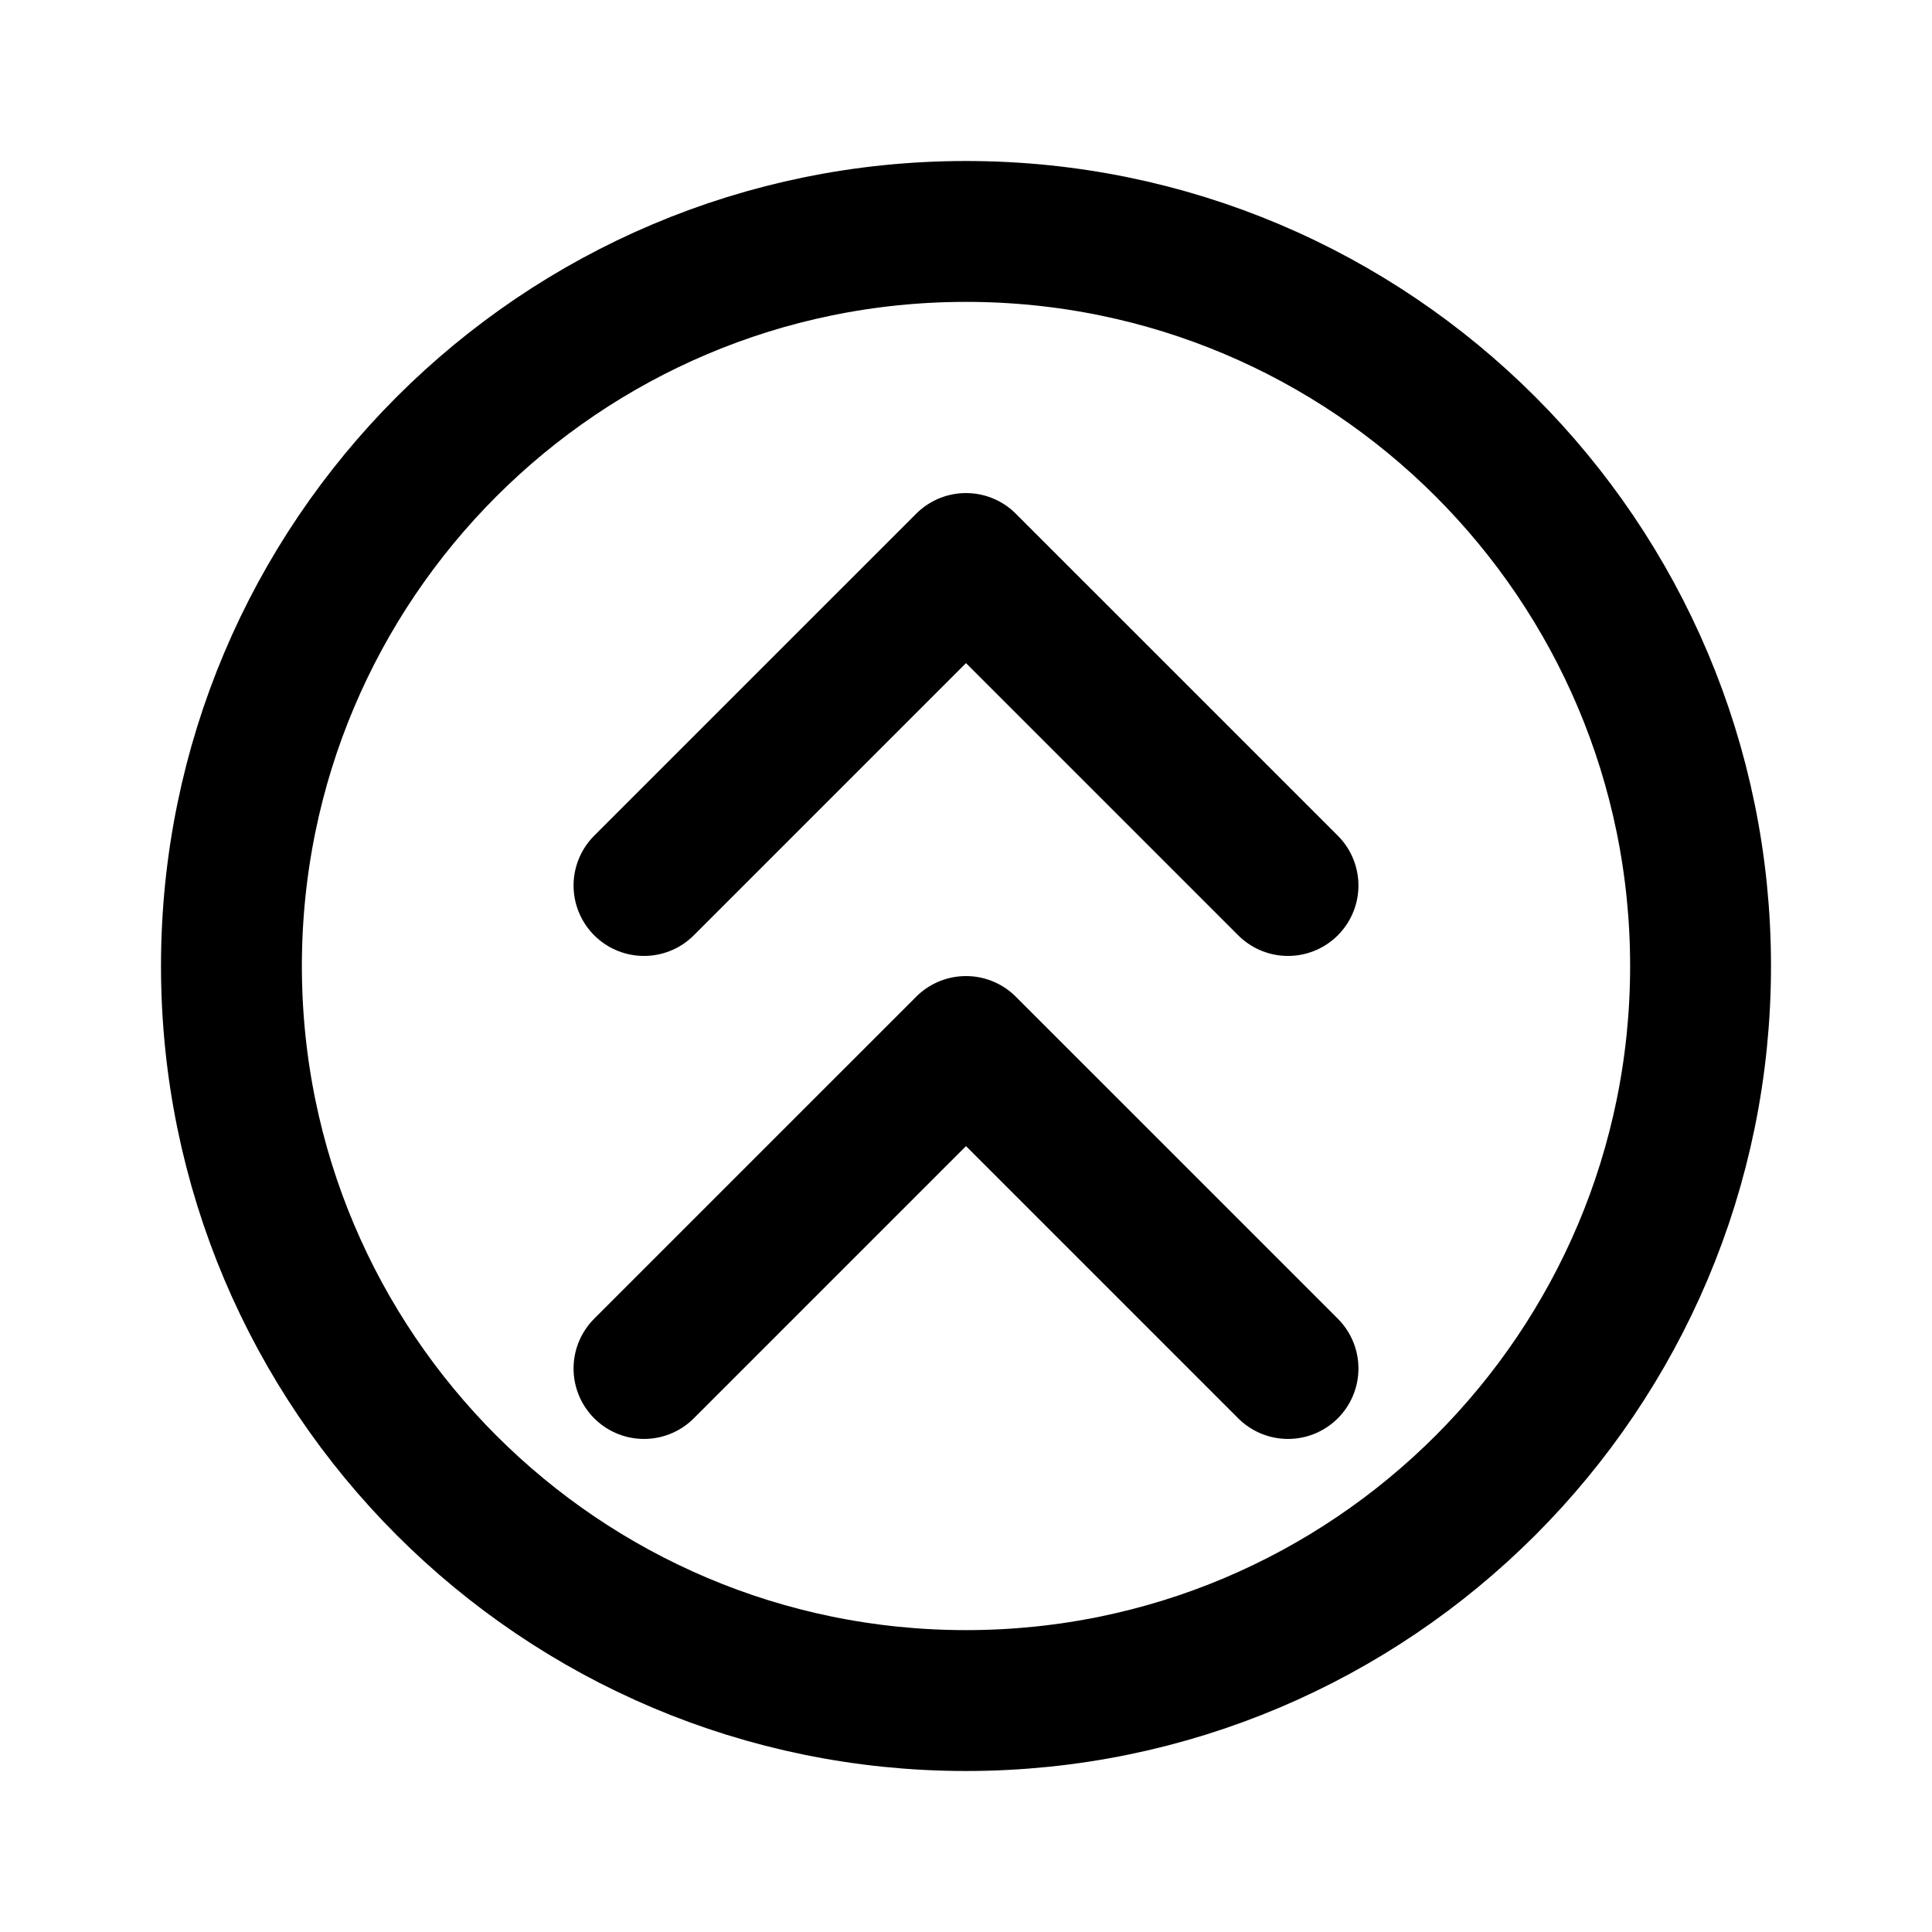
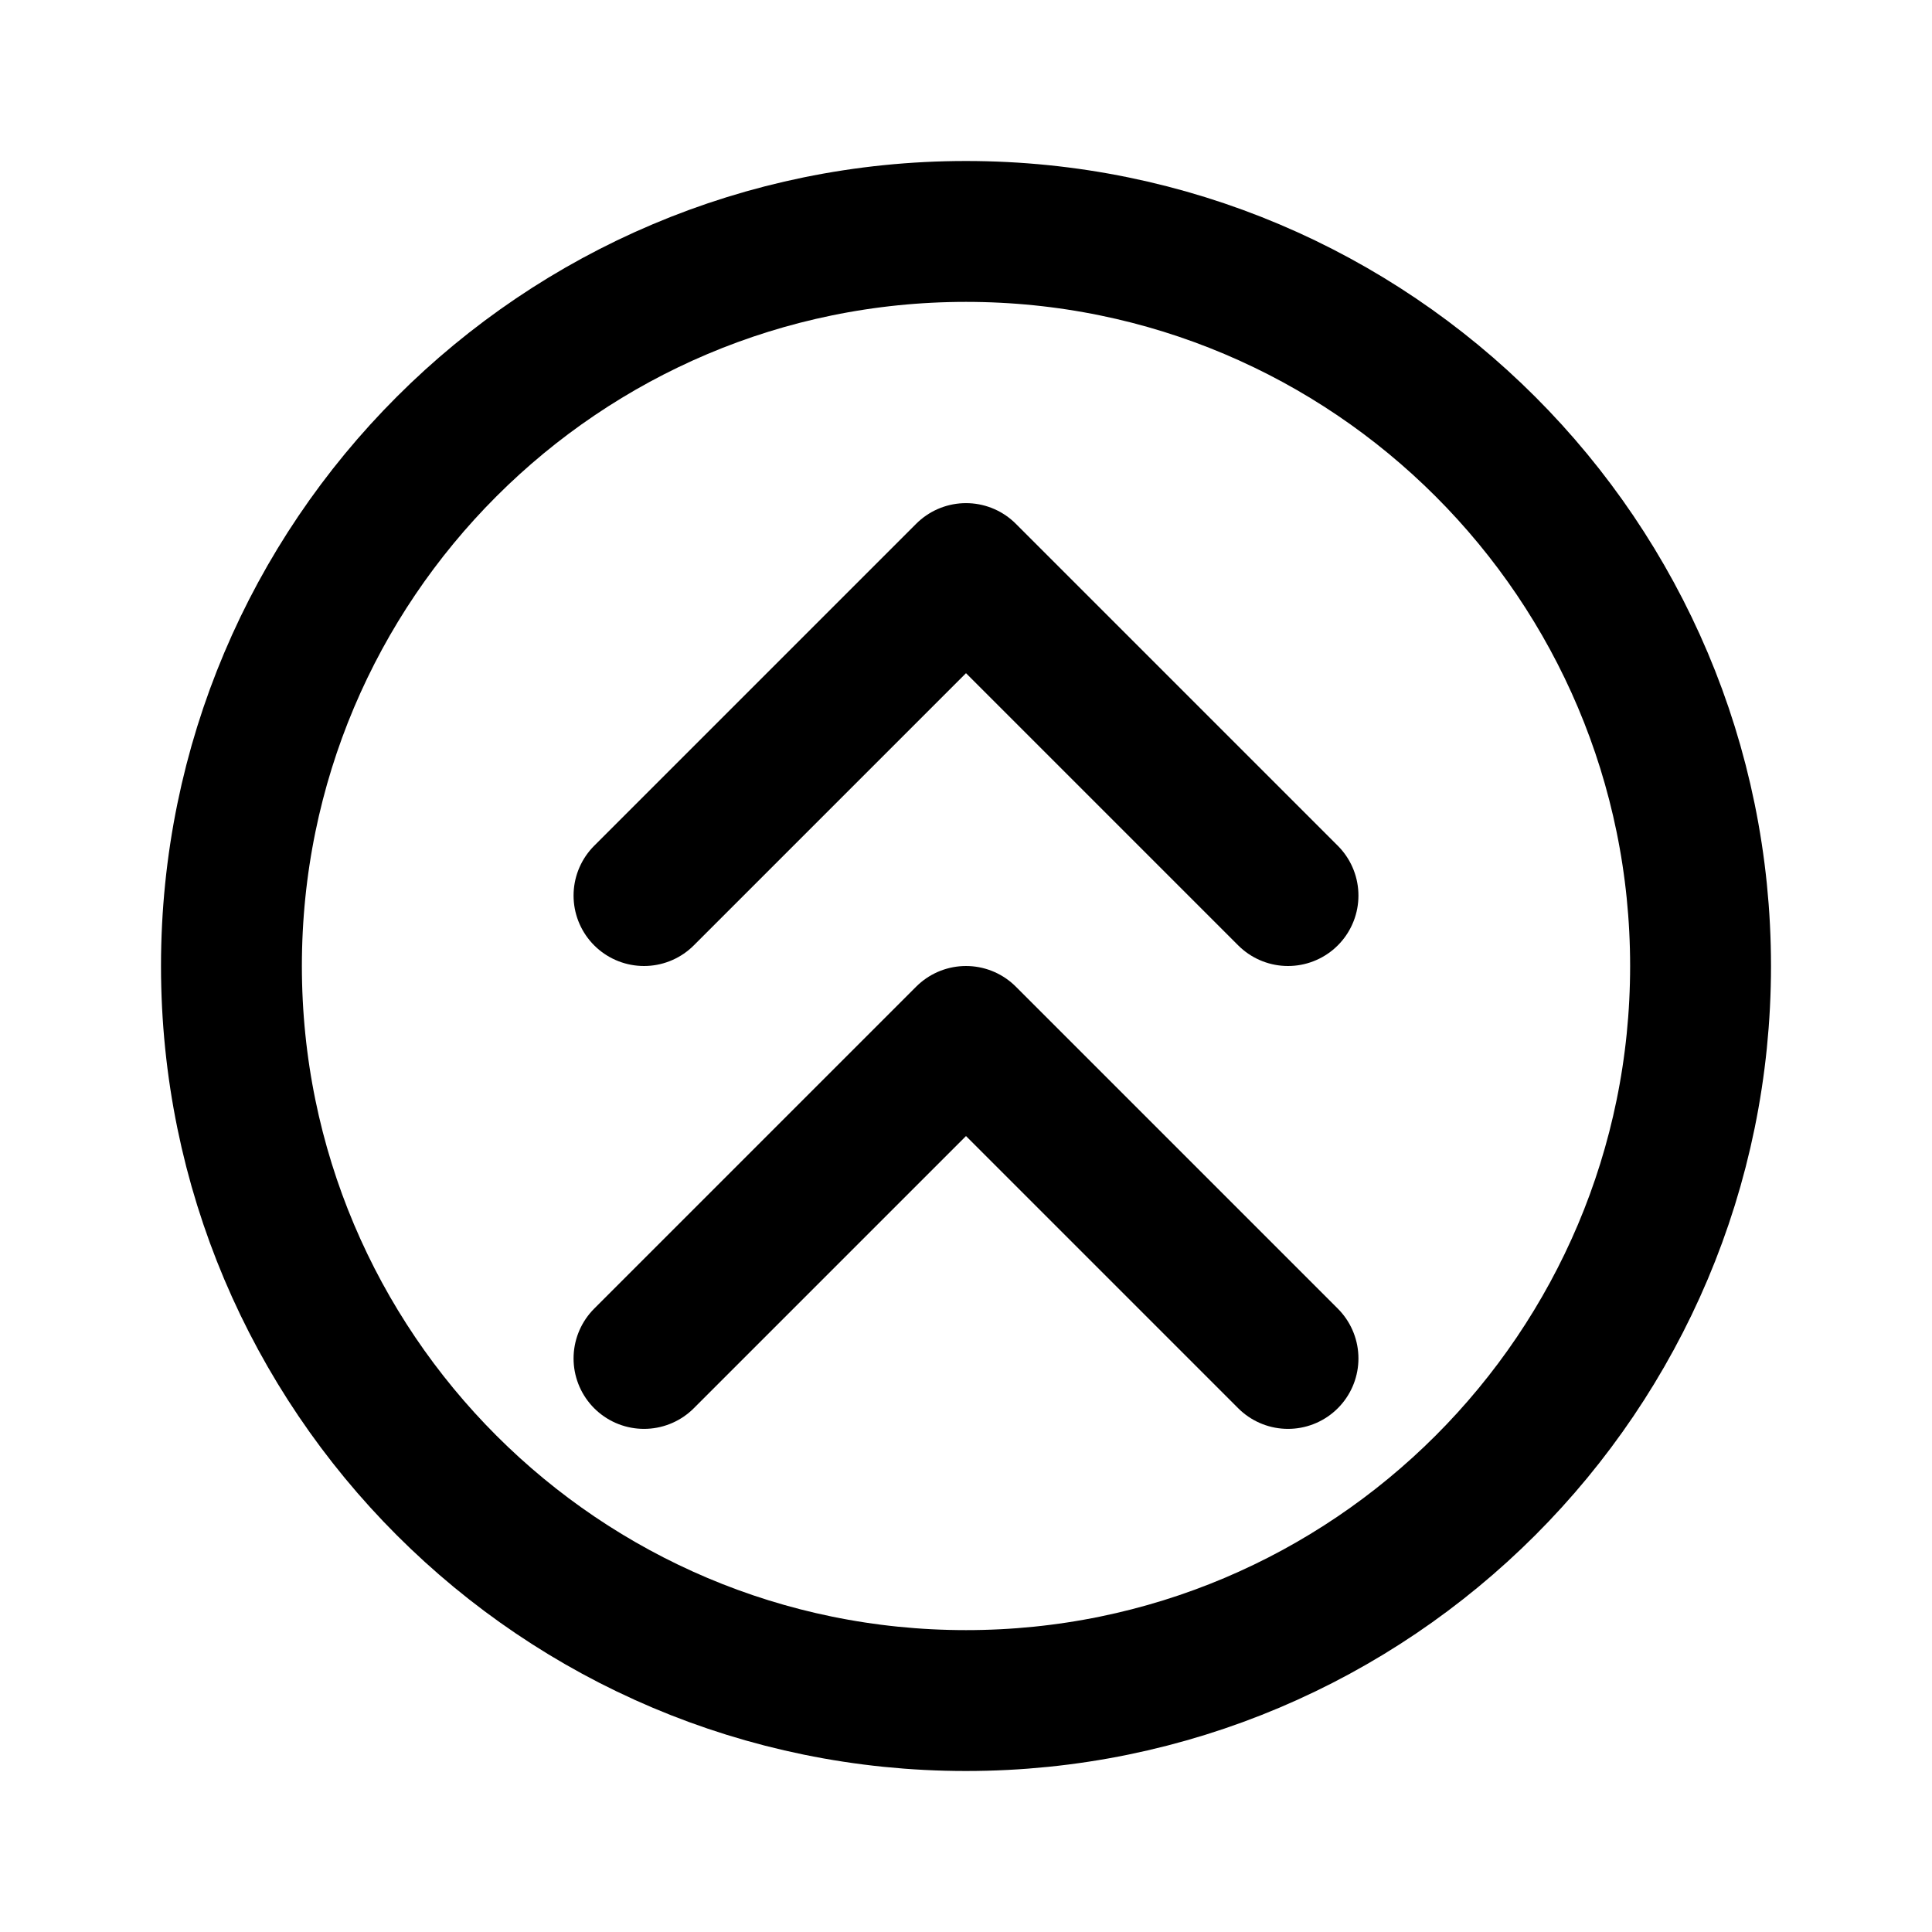
<svg xmlns="http://www.w3.org/2000/svg" viewBox="0 0 24 24" fill="none" stroke="currentColor" stroke-width="1.75" stroke-linecap="round" stroke-linejoin="round">
  <g data-part="body">
    <circle cx="12" cy="12" r="9.125" />
-     <path d="M8 11 L12 7 L16 11 M8 17 L12 13 L16 17" />
+     <path d="M8 11.125 L12 7.125 L16 11.125 M8 16.875 L12 12.875 L16 16.875" />
  </g>
</svg>
